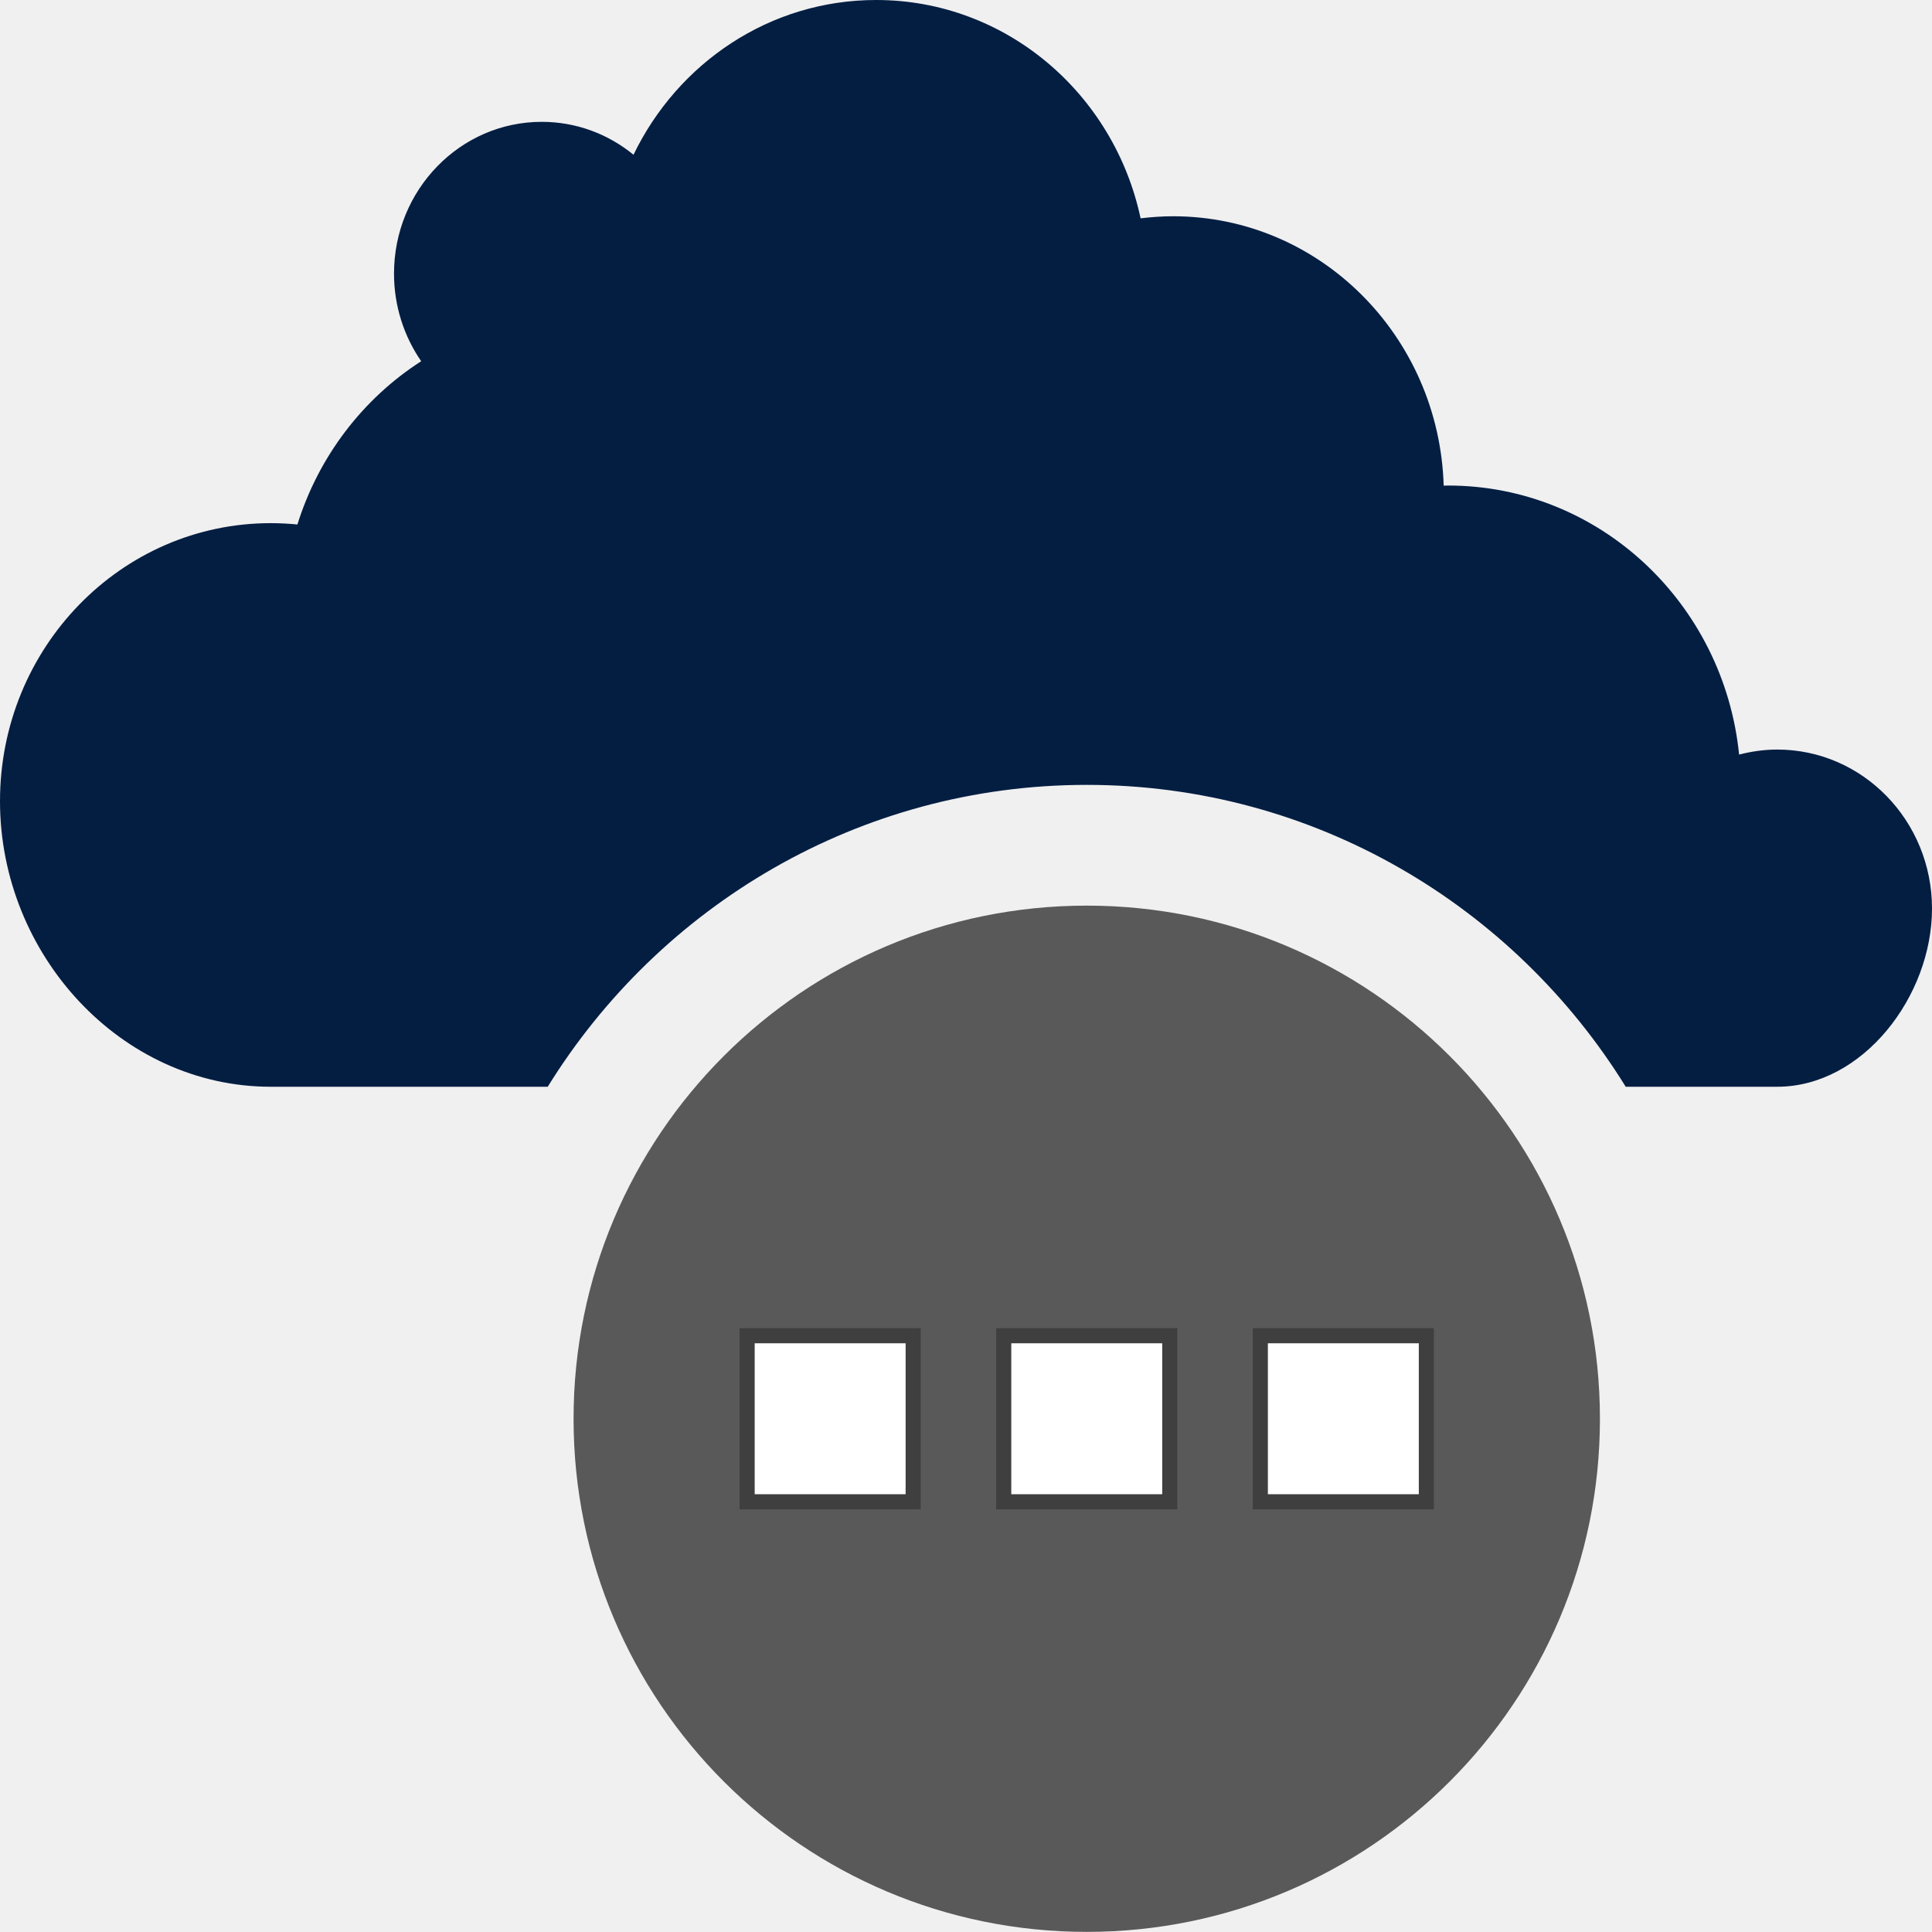
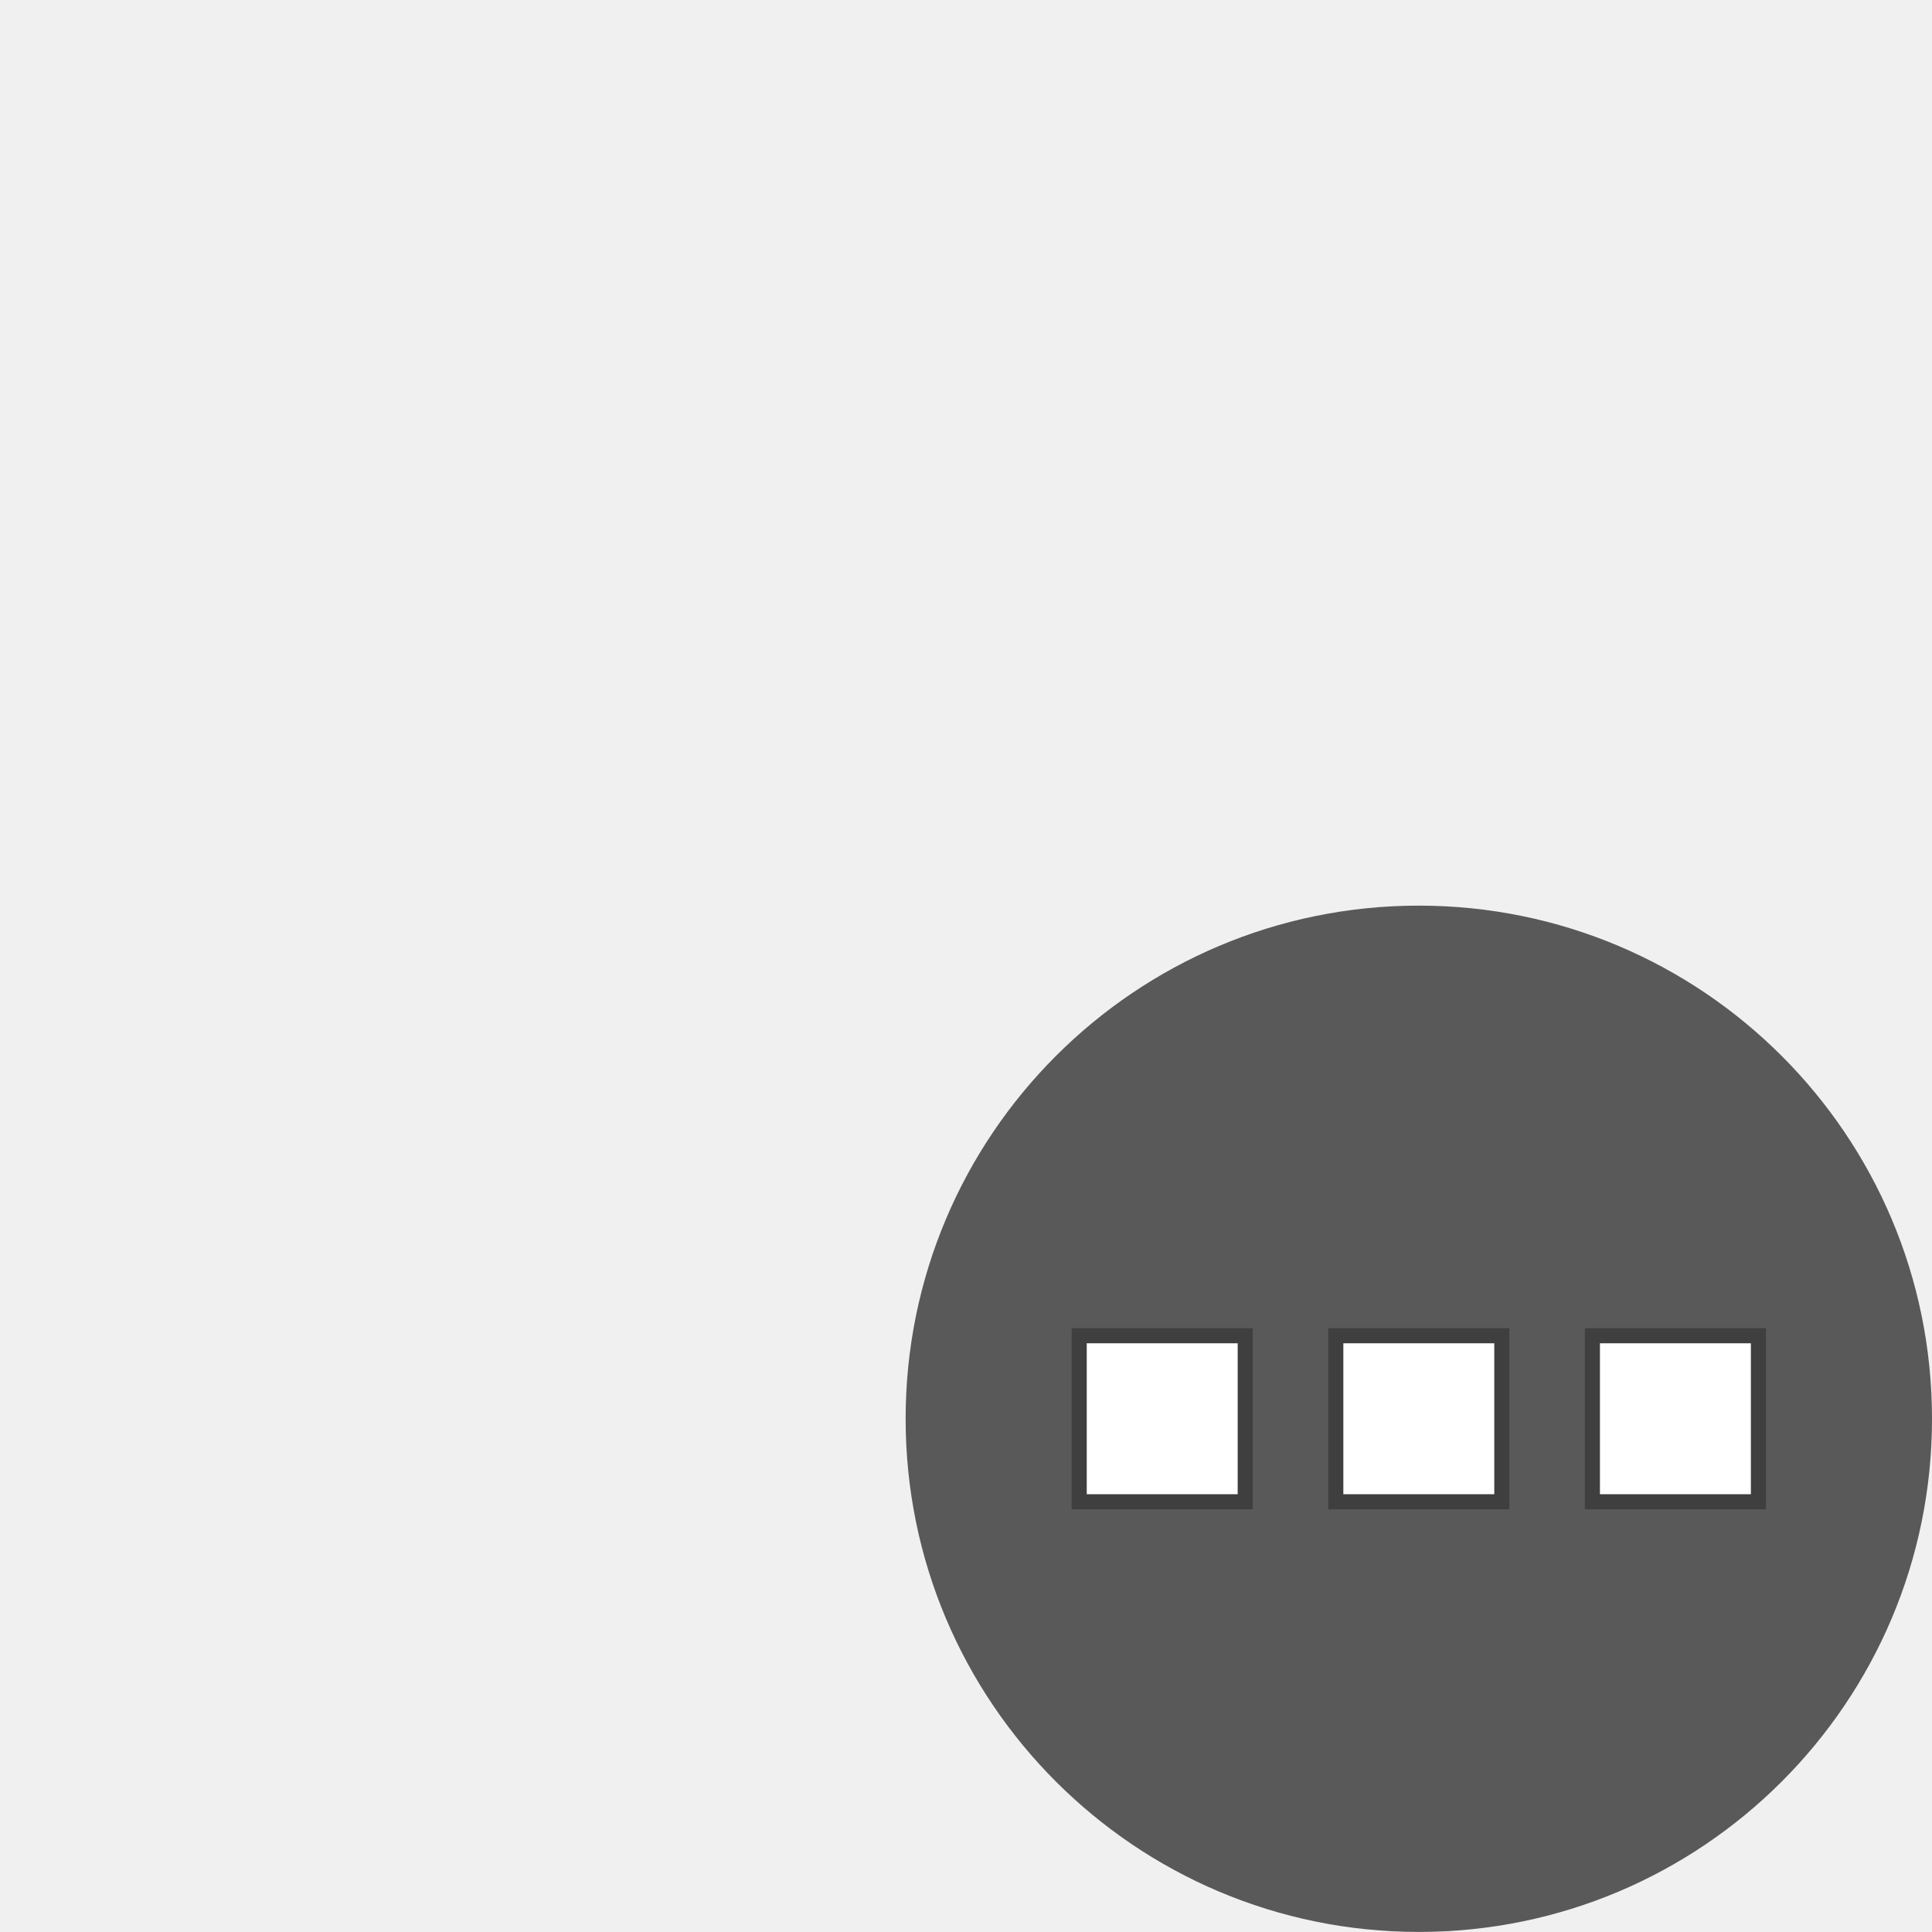
<svg xmlns="http://www.w3.org/2000/svg" width="512" height="512" viewBox="0 0 32 32" fill="none">
  <g clip-path="url(#clip0)">
-     <path fill-rule="evenodd" clip-rule="evenodd" d="M28.805 12.498C28.552 9.994 26.491 8.042 23.985 8.042C23.959 8.042 23.936 8.044 23.912 8.044C23.837 5.567 21.86 3.582 19.43 3.582C19.247 3.582 19.069 3.595 18.892 3.616C18.451 1.548 16.659 0 14.512 0C12.749 0 11.226 1.044 10.493 2.563C10.075 2.222 9.549 2.018 8.973 2.018C7.622 2.018 6.526 3.144 6.526 4.532C6.526 5.073 6.694 5.573 6.976 5.983C6.014 6.601 5.279 7.556 4.926 8.687C4.78 8.673 4.633 8.665 4.484 8.665C2.007 8.665 -0 10.727 -0 13.27C-0 15.814 2.007 18 4.484 18H9.072C10.925 15.006 14.227 13 18 13C21.771 13 25.076 15.006 26.927 18H29.436C30.852 18 32 16.503 32 15.049C32 13.594 30.852 12.415 29.436 12.415C29.218 12.415 29.008 12.446 28.805 12.498Z" fill="#041E42" />
-     <path fill-rule="evenodd" clip-rule="evenodd" d="M26.5 23.5C26.5 28.193 22.694 31.998 18 31.998C13.306 31.998 9.5 28.193 9.5 23.5C9.5 18.805 13.306 15 18 15C22.694 15 26.5 18.805 26.5 23.5Z" fill="#595959" />
-     <path fill-rule="evenodd" clip-rule="evenodd" d="M15.125 22.124H12.375V24.874H15.125V22.124ZM19.375 22.124H16.625V24.874H19.375V22.124ZM23.625 22.124H20.875V24.874H23.625V22.124Z" fill="white" stroke="#3F3F3F" stroke-width="0.25" />
+     <path fill-rule="evenodd" clip-rule="evenodd" d="M 32 23.5 C 32 28.193 28.194 31.999 23.5 31.999 C 18.806 31.999 15 28.193 15 23.5 C 15 18.805 18.806 15 23.5 15 C 28.194 15 32 18.805 32 23.5 Z" fill="#595959" />
+     <path fill-rule="evenodd" clip-rule="evenodd" d="M 20.625 22.124 L 17.875 22.124 L 17.875 24.874 L 20.625 24.874 L 20.625 22.124 Z M 24.875 22.124 L 22.125 22.124 L 22.125 24.874 L 24.875 24.874 L 24.875 22.124 Z M 29.125 22.124 L 26.375 22.124 L 26.375 24.874 L 29.125 24.874 L 29.125 22.124 Z" fill="white" stroke="#3F3F3F" stroke-width="0.25" />
  </g>
  <defs>
    <clipPath id="clip0">
      <rect width="32" height="32" fill="white" />
    </clipPath>
  </defs>
</svg>
